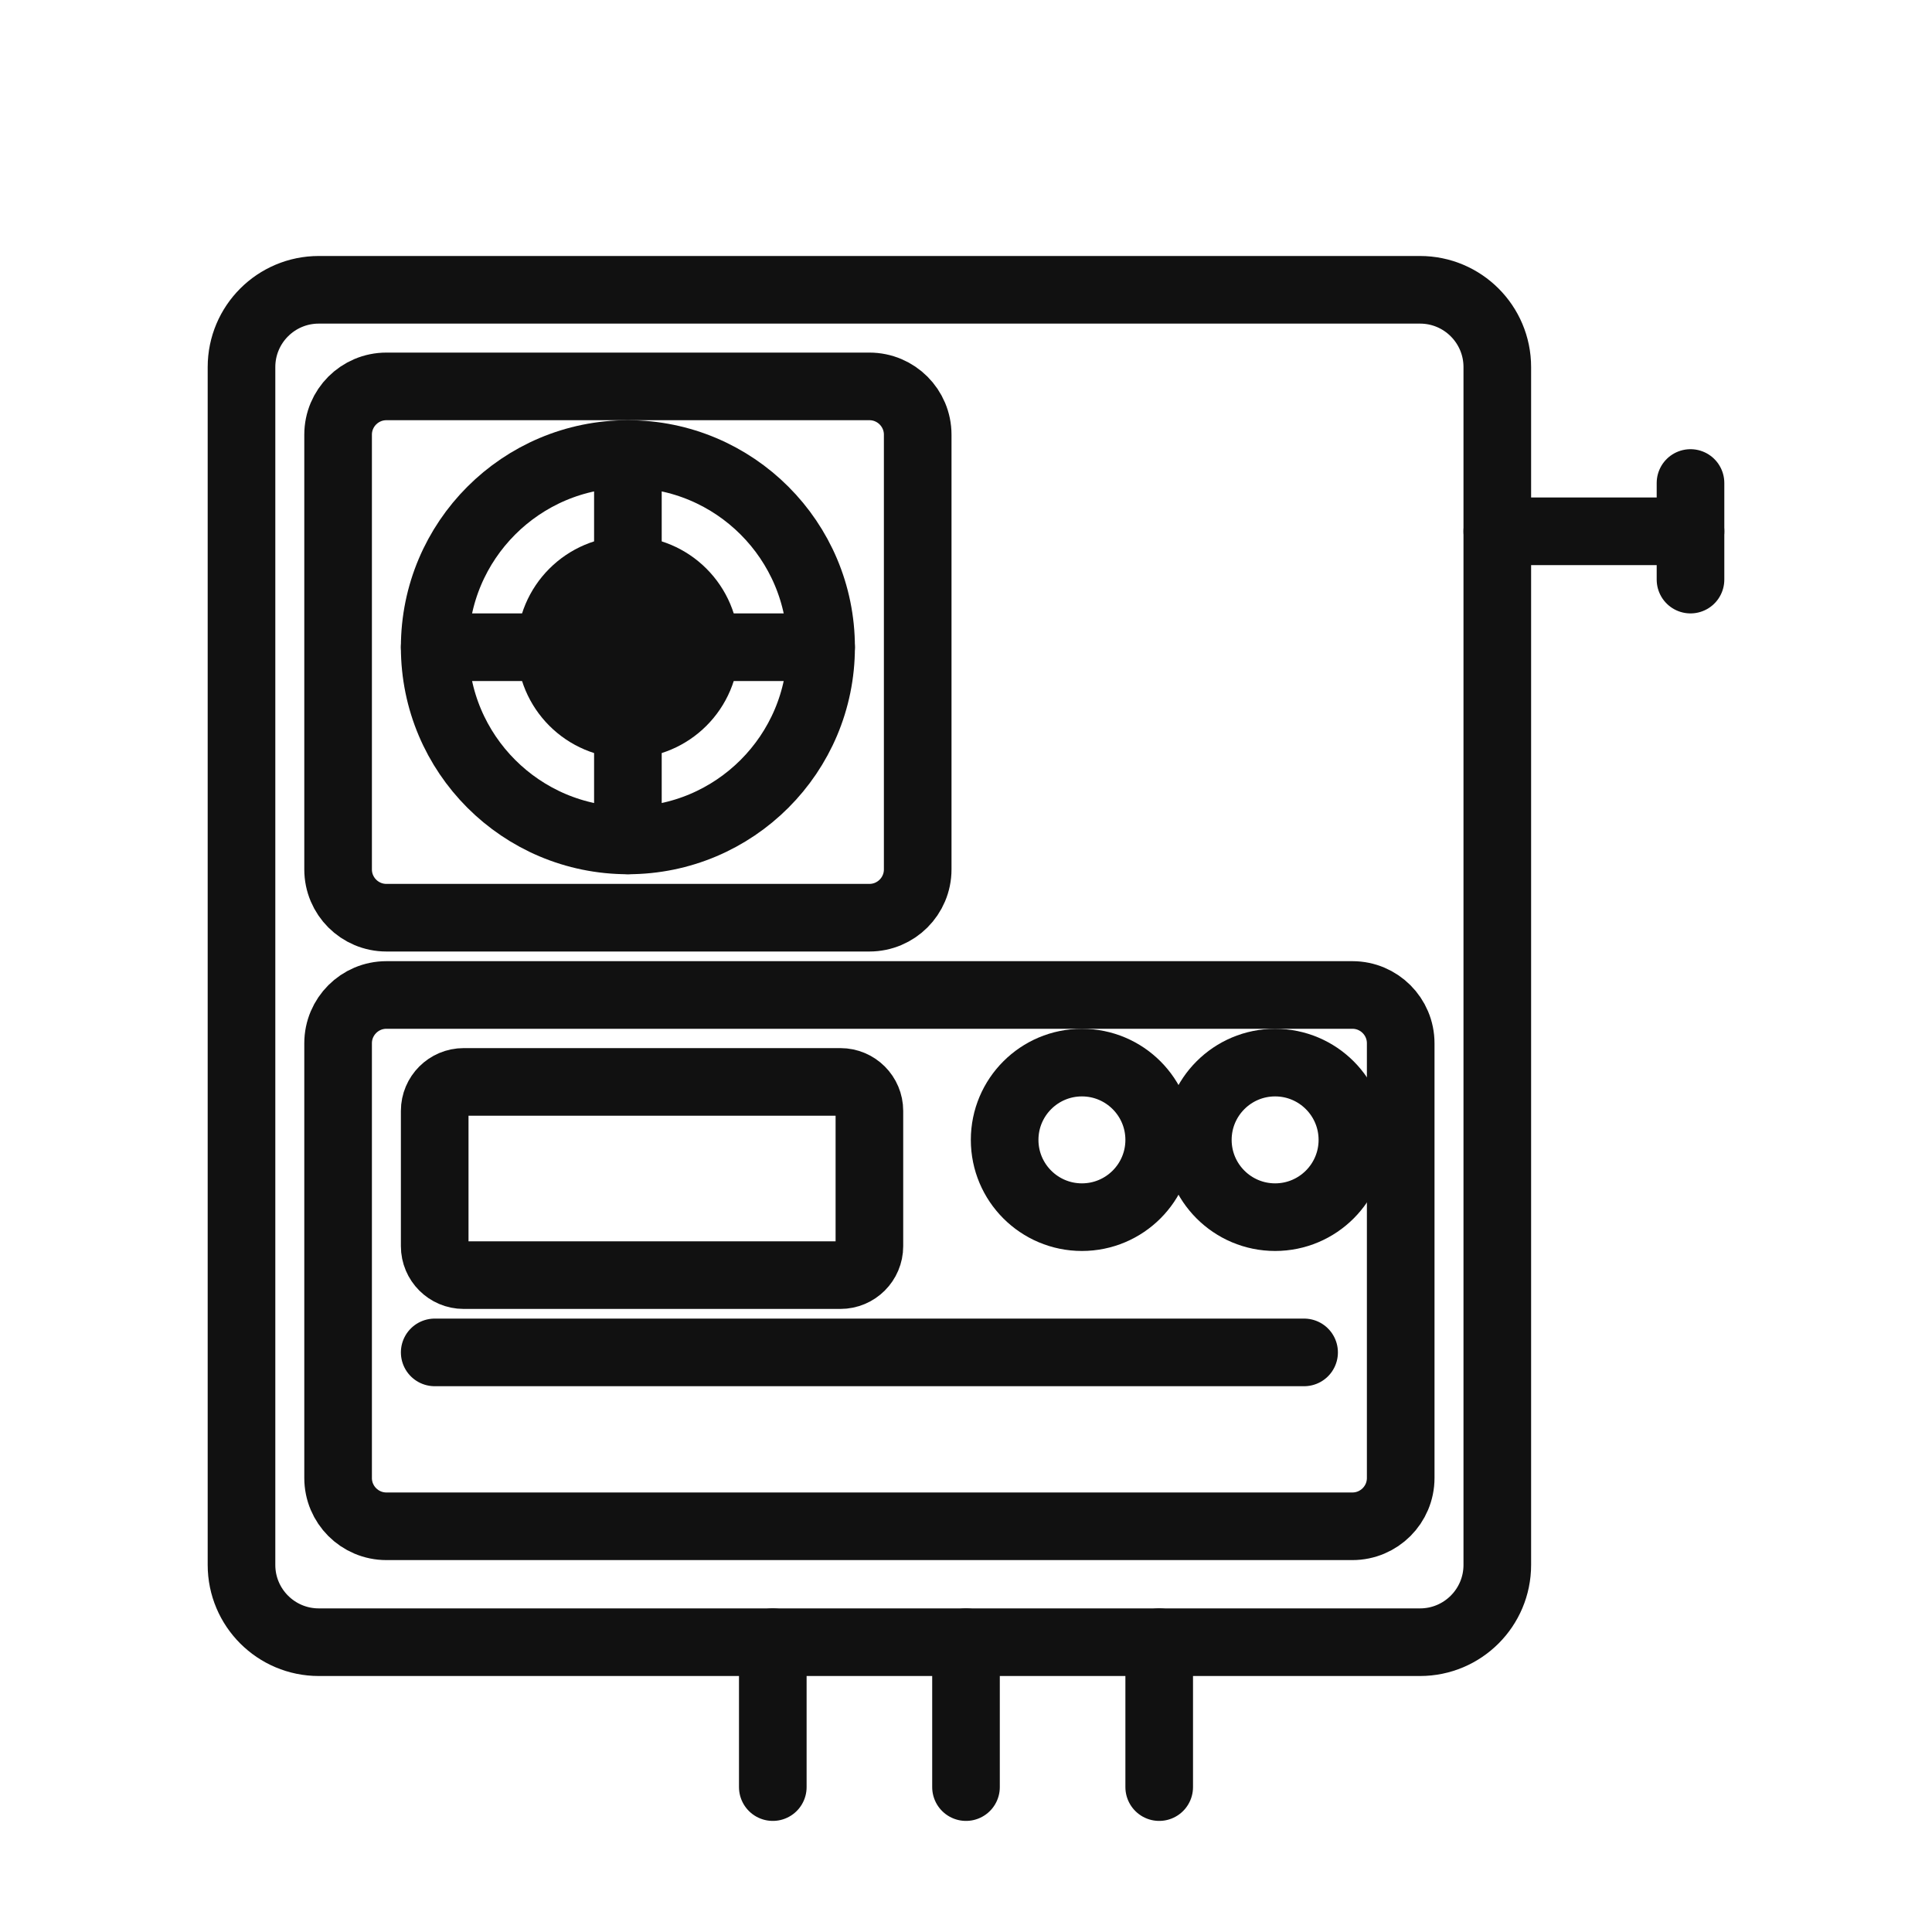
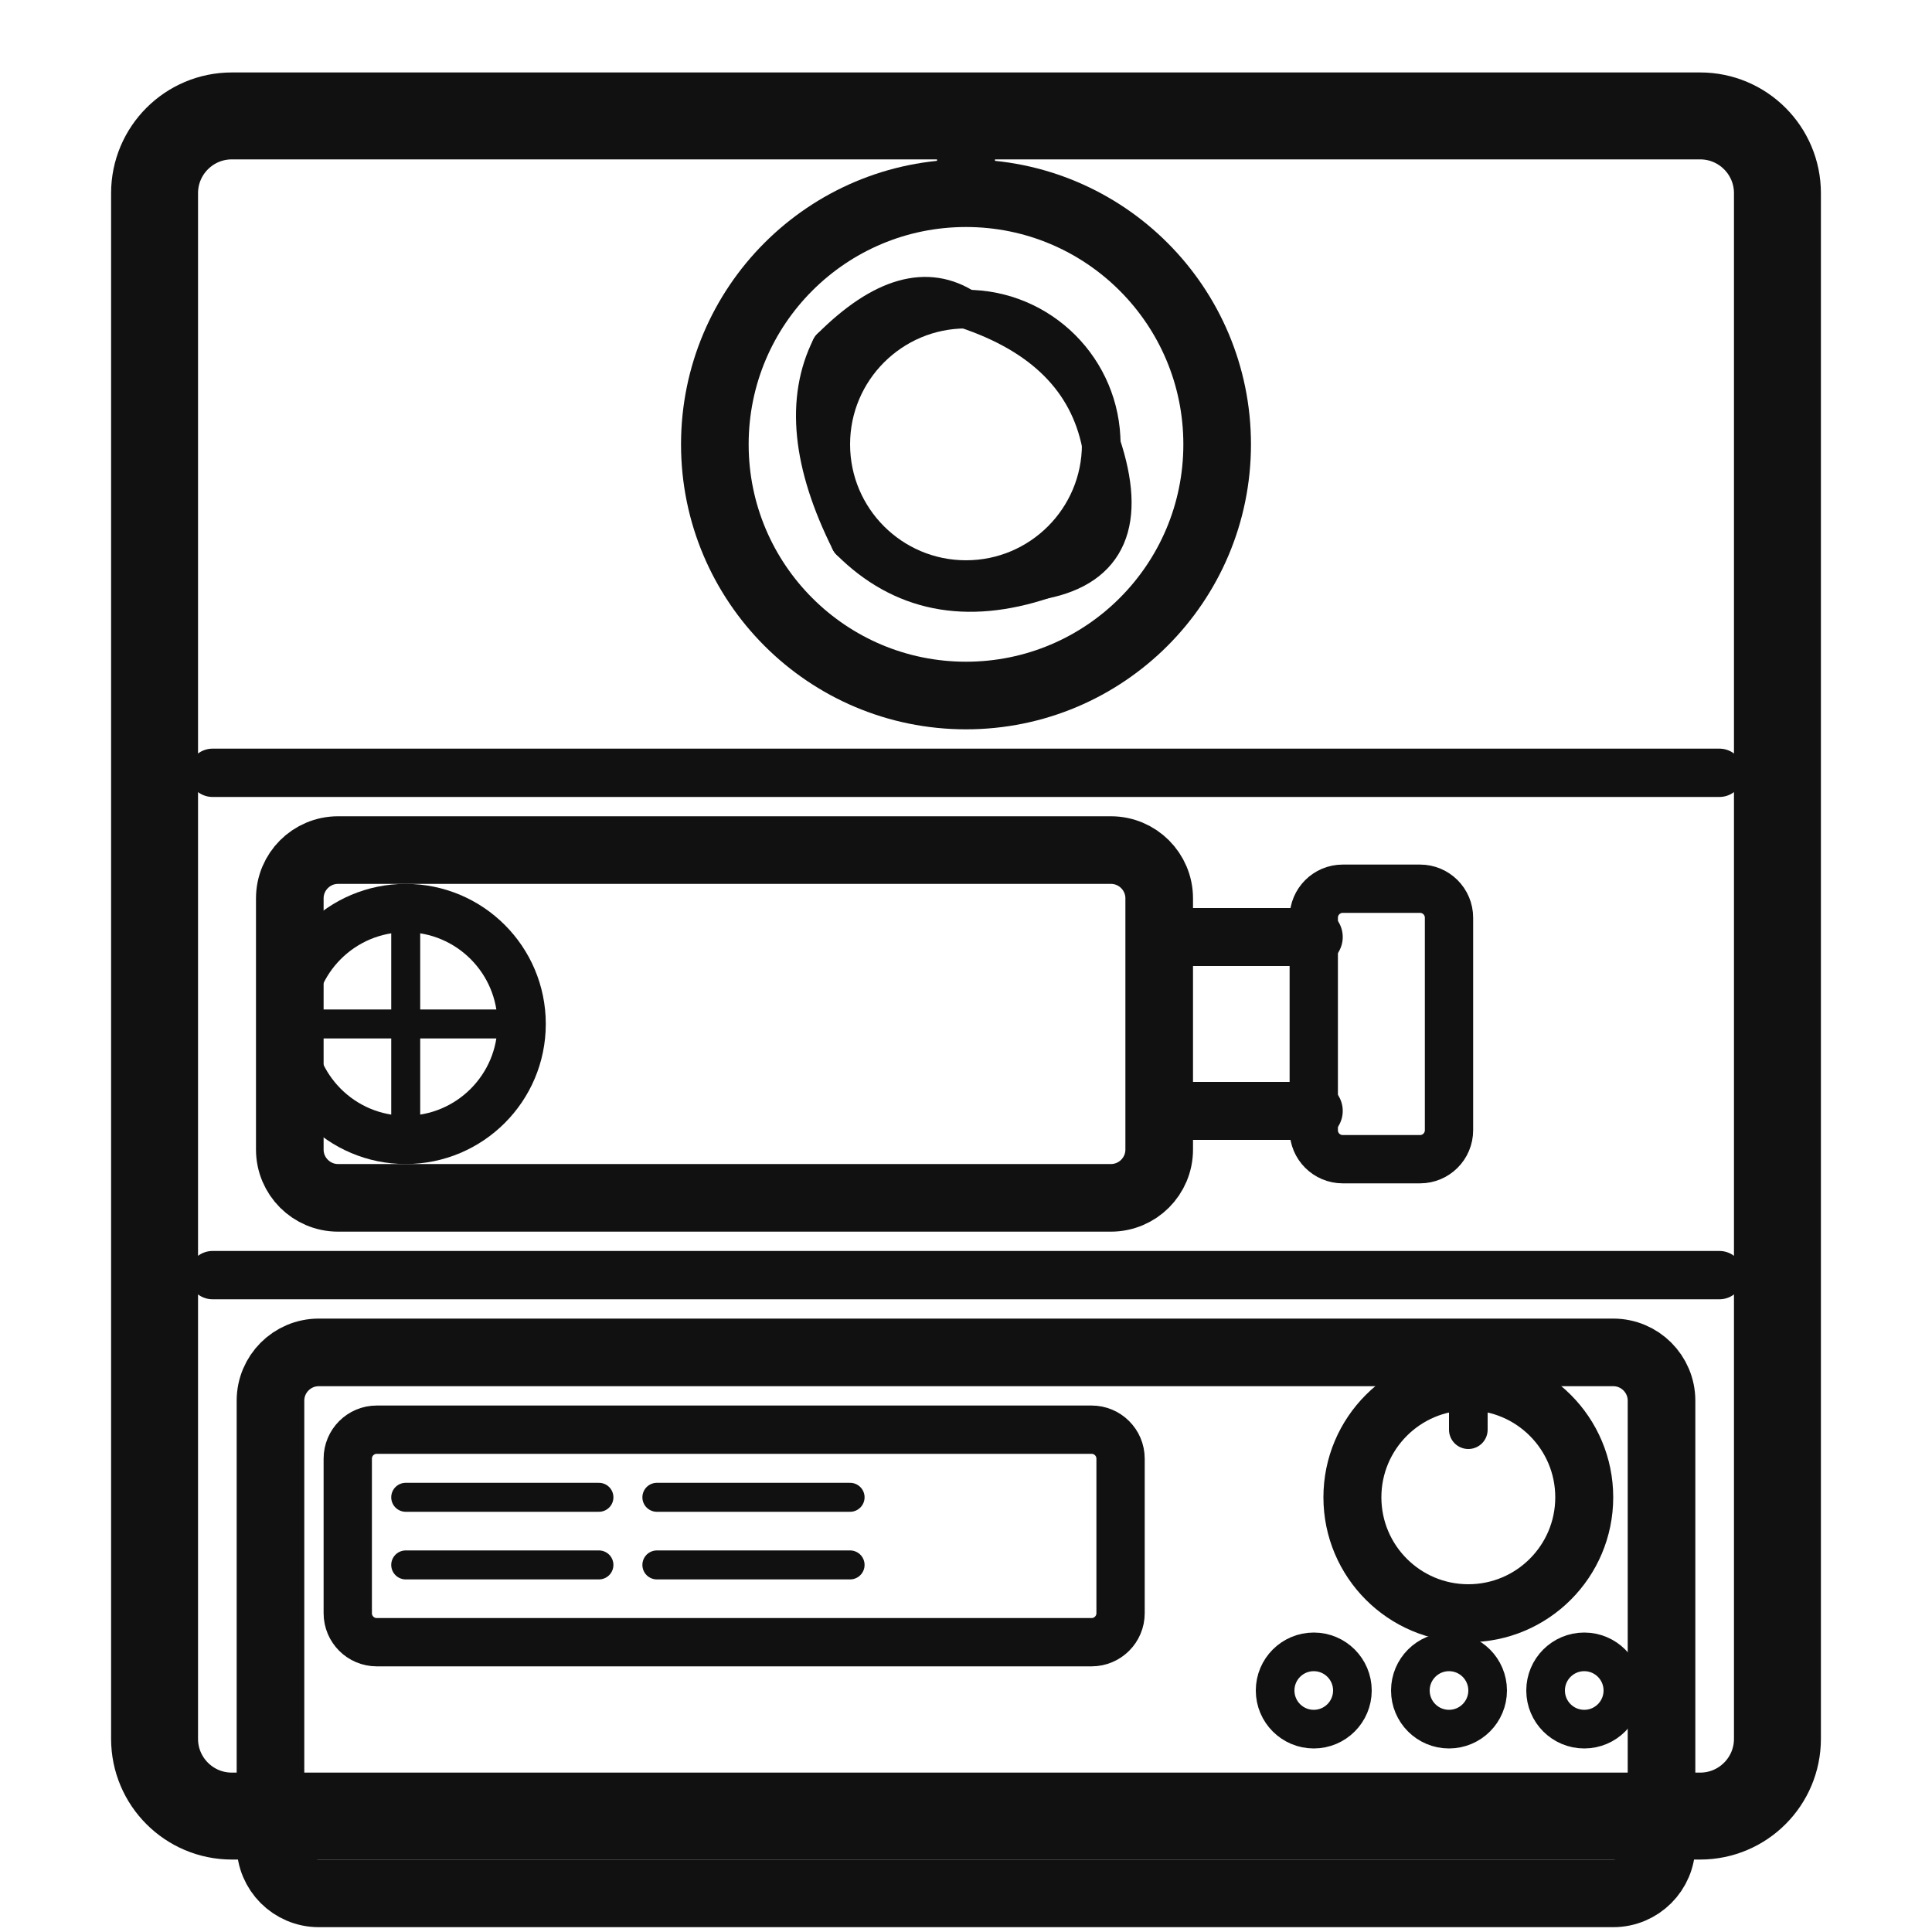
- <svg xmlns="http://www.w3.org/2000/svg" viewBox="0 0 200 200" fill="none" stroke="#111111" stroke-width="7" stroke-linecap="round" stroke-linejoin="round">
-   <rect x="25" y="30" width="130" height="140" rx="8" />
-   <rect x="35" y="40" width="60" height="55" rx="5" />
-   <circle cx="65" cy="67" r="20" />
-   <circle cx="65" cy="67" r="8" />
-   <line x1="65" y1="47" x2="65" y2="87" />
-   <line x1="45" y1="67" x2="85" y2="67" />
-   <rect x="35" y="103" width="110" height="55" rx="5" />
-   <rect x="45" y="112" width="45" height="20" rx="3" />
-   <circle cx="112" cy="118" r="8" />
-   <circle cx="132" cy="118" r="8" />
-   <line x1="45" y1="140" x2="135" y2="140" />
-   <line x1="155" y1="55" x2="175" y2="55" />
-   <line x1="175" y1="50" x2="175" y2="60" />
-   <line x1="80" y1="170" x2="80" y2="185" />
-   <line x1="100" y1="170" x2="100" y2="185" />
-   <line x1="120" y1="170" x2="120" y2="185" />
+ <svg xmlns="http://www.w3.org/2000/svg" viewBox="0 0 200 200" fill="none" stroke="#111111" stroke-linecap="round" stroke-linejoin="round">
+   <rect x="16" y="12" width="168" height="176" rx="8" stroke-width="9" />
+   <line x1="22" y1="80" x2="178" y2="80" stroke-width="5" />
+   <line x1="22" y1="132" x2="178" y2="132" stroke-width="5" />
+   <circle cx="100" cy="46" r="26" stroke-width="7" />
+   <circle cx="100" cy="46" r="14" stroke-width="4" />
+   <path d="M100,32 Q112,36 114,46" stroke-width="4" />
+   <path d="M114,46 Q118,58 108,60" stroke-width="4" />
+   <path d="M108,60 Q96,64 88,56" stroke-width="4" />
+   <path d="M88,56 Q82,44 86,36" stroke-width="4" />
+   <path d="M86,36 Q94,28 100,32" stroke-width="4" />
+   <line x1="100" y1="12" x2="100" y2="20" stroke-width="6" />
+   <rect x="30" y="88" width="90" height="36" rx="5" stroke-width="7" />
+   <circle cx="42" cy="106" r="12" stroke-width="5" />
+   <line x1="42" y1="94" x2="42" y2="118" stroke-width="3" />
+   <line x1="30" y1="106" x2="54" y2="106" stroke-width="3" />
+   <line x1="120" y1="97" x2="136" y2="97" stroke-width="6" />
+   <line x1="120" y1="115" x2="136" y2="115" stroke-width="6" />
+   <rect x="136" y="92" width="14" height="28" rx="3" stroke-width="5" />
+   <rect x="28" y="140" width="144" height="56" rx="5" stroke-width="7" />
+   <rect x="36" y="148" width="80" height="22" rx="3" stroke-width="5" />
+   <line x1="42" y1="155" x2="62" y2="155" stroke-width="3" />
+   <line x1="42" y1="162" x2="62" y2="162" stroke-width="3" />
+   <line x1="68" y1="155" x2="88" y2="155" stroke-width="3" />
+   <line x1="68" y1="162" x2="88" y2="162" stroke-width="3" />
+   <circle cx="152" cy="155" r="12" stroke-width="6" />
+   <line x1="152" y1="143" x2="152" y2="148" stroke-width="4" />
+   <circle cx="136" cy="175" r="4" stroke-width="4" />
+   <circle cx="150" cy="175" r="4" stroke-width="4" />
+   <circle cx="164" cy="175" r="4" stroke-width="4" />
</svg>
